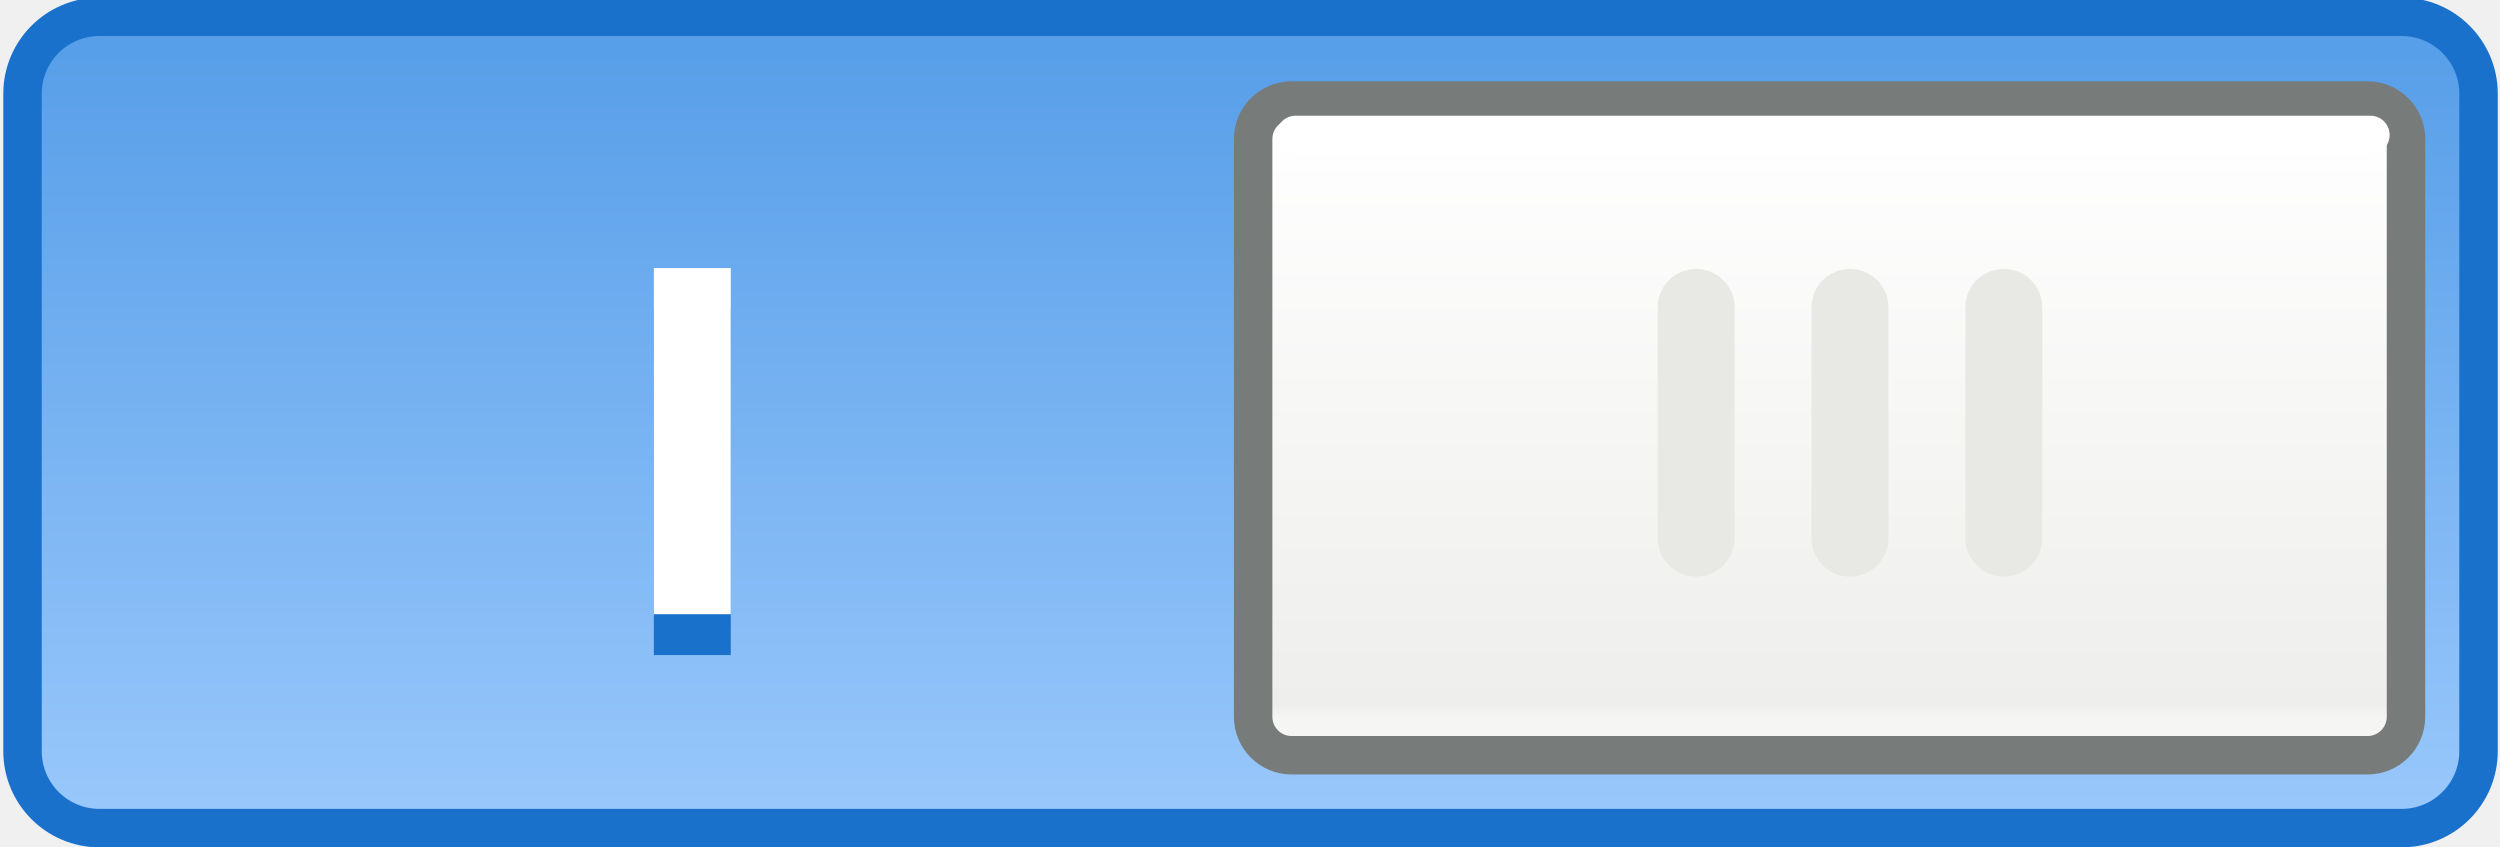
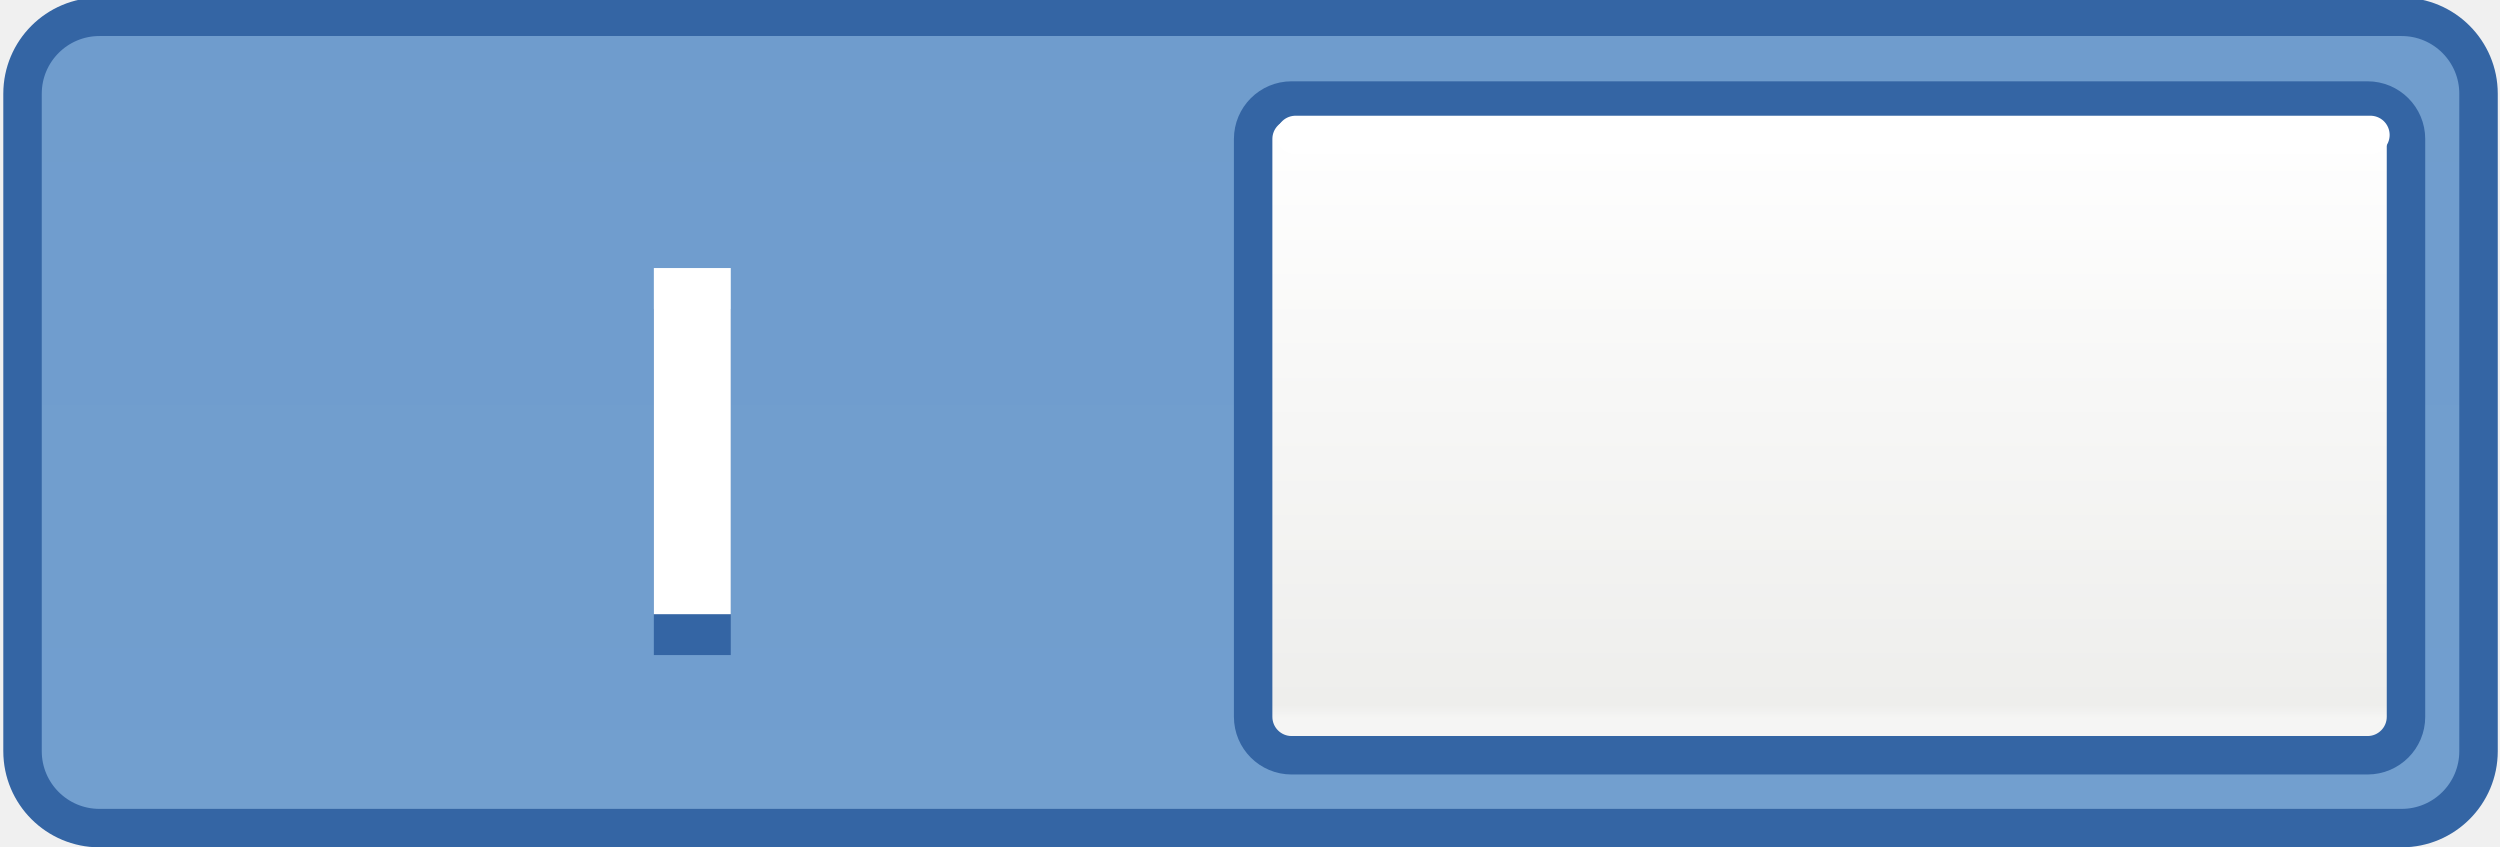
<svg xmlns="http://www.w3.org/2000/svg" xmlns:xlink="http://www.w3.org/1999/xlink" width="65" height="22" id="svg10865" version="1.1">
  <defs id="defs10867">
-     <linearGradient xlink:href="#linearGradient62991-9-6" id="linearGradient62979-8-1" gradientUnits="userSpaceOnUse" gradientTransform="matrix(1.306667,0,0,1,-197.6467,0)" x1="702.59" y1="484.494" x2="702.59" y2="507.427" />
-     <linearGradient id="linearGradient62991-9-6">
-       <stop style="stop-color:#589fe9;stop-opacity:1" offset="0" id="stop62993-6-9" />
-       <stop style="stop-color:#a3cefe;stop-opacity:1" offset="1" id="stop62995-1-6" />
-     </linearGradient>
-     <linearGradient xlink:href="#linearGradient62852-6-5" id="linearGradient62981-1-1" gradientUnits="userSpaceOnUse" gradientTransform="matrix(0.8563995,0,0,0.8105964,57.74791,92.13223)" x1="740" y1="486.105" x2="740" y2="505.32" />
    <linearGradient id="linearGradient62852-6-5">
      <stop id="stop62854-6-7" offset="0" style="stop-color:#ffffff;stop-opacity:1" />
      <stop style="stop-color:#eeeeec;stop-opacity:1" offset="0.977" id="stop62858-8-0" />
      <stop id="stop62860-5-3" offset="1" style="stop-color:#f5f5f4;stop-opacity:1" />
    </linearGradient>
+     <linearGradient xlink:href="#linearGradient38513" id="linearGradient38519" x1="690" y1="506.25" x2="690" y2="480.934" gradientUnits="userSpaceOnUse" />
+     <linearGradient id="linearGradient38513">
+       <stop style="stop-color:#729fcf;stop-opacity:1" offset="0" id="stop38515" />
+       <stop style="stop-color:#6f9ccd;stop-opacity:1" offset="1" id="stop38517" />
+     </linearGradient>
+     <linearGradient xlink:href="#linearGradient62852-6-5" id="linearGradient62981-1-1" gradientUnits="userSpaceOnUse" gradientTransform="matrix(0.8563995,0,0,0.8105964,57.74791,92.13223)" x1="740" y1="486.105" x2="740" y2="505.32" />
  </defs>
  <g id="layer1" transform="translate(0,-1030.362)">
    <g style="display:inline" id="g62929" transform="translate(-643.9142,517.2989)">
-       <g transform="translate(0,30)" id="g62931">
-         <rect style="fill:url(#linearGradient62979-8-1);fill-opacity:1;stroke:#1a71cc;stroke-width:1;stroke-linecap:round;stroke-miterlimit:4;stroke-opacity:1;stroke-dasharray:none" id="rect62935" width="63.856" height="21.094" x="644.5" y="483.5" rx="2" ry="2" />
-         <rect style="fill:url(#linearGradient62981-1-1);fill-opacity:1;stroke:#777b7a;stroke-width:1;stroke-linecap:round;stroke-miterlimit:4;stroke-opacity:1;stroke-dasharray:none;display:inline" id="rect62937" width="29.974" height="17.023" x="676.496" y="485.677" rx="1" ry="1" />
-         <g transform="translate(-7.986174,-1.944544)" id="g62939">
-           <rect ry="1" rx="1" y="492" x="695" height="8" width="2" id="rect62941" style="fill:#e8e8e5;fill-opacity:1;stroke:none;display:inline" />
-           <rect ry="1" rx="1" y="492" x="699" height="8" width="2" id="rect62943" style="fill:#e8e8e5;fill-opacity:1;stroke:none;display:inline" />
-           <rect ry="1" rx="1" y="492" x="703" height="8" width="2" id="rect62945" style="fill:#e8e8e5;fill-opacity:1;stroke:none;display:inline" />
-         </g>
+       <g style="display:inline" transform="translate(0,30)" id="g62931">
+         <rect style="color:#000000;clip-rule:nonzero;display:inline;overflow:visible;visibility:visible;opacity:1;isolation:auto;mix-blend-mode:normal;color-interpolation:sRGB;color-interpolation-filters:linearRGB;solid-color:#000000;solid-opacity:1;fill:url(#linearGradient38519);fill-opacity:1;fill-rule:nonzero;stroke:#3465a4;stroke-width:1;stroke-linecap:round;stroke-linejoin:miter;stroke-miterlimit:4;stroke-dasharray:none;stroke-dashoffset:0;stroke-opacity:1;marker:none;marker-start:none;marker-mid:none;marker-end:none;paint-order:normal;color-rendering:auto;image-rendering:auto;shape-rendering:auto;text-rendering:auto;enable-background:accumulate" id="rect62935" width="63.856" height="21.094" x="644.5" y="483.5" rx="2" ry="2" />
+         <rect style="display:inline;fill:url(#linearGradient62981-1-1);fill-opacity:1;stroke:#3465a4;stroke-width:1;stroke-linecap:round;stroke-miterlimit:4;stroke-dasharray:none;stroke-opacity:1" id="rect62937" width="29.974" height="17.023" x="676.496" y="485.677" rx="1" ry="1" />
+         <g transform="translate(-7.986174,-1.944544)" id="g62939" />
        <path id="path62947" d="m 677.599,486.572 27.946,0" style="fill:none;stroke:#ffffff;stroke-width:1px;stroke-linecap:round;stroke-linejoin:miter;stroke-opacity:1" />
      </g>
-       <path id="path4444" d="m 661.914,522.095 0,7" style="fill:none;stroke:#1a71cc;stroke-width:2;stroke-linecap:square;stroke-linejoin:miter;stroke-miterlimit:4;stroke-opacity:1;stroke-dasharray:none;color:#000000;fill-opacity:1;fill-rule:nonzero;marker:none;visibility:visible;display:inline;overflow:visible;enable-background:accumulate" />
+       <path id="path4444" d="m 661.914,522.095 0,7" style="fill:#3465a4;stroke:#3465a4;stroke-width:2;stroke-linecap:square;stroke-linejoin:miter;stroke-miterlimit:4;stroke-opacity:1;stroke-dasharray:none;color:#000000;fill-opacity:1;fill-rule:nonzero;marker:none;visibility:visible;display:inline;overflow:visible;enable-background:accumulate" />
      <path style="fill:none;stroke:#ffffff;stroke-width:2;stroke-linecap:square;stroke-linejoin:miter;stroke-opacity:1;stroke-miterlimit:4;stroke-dasharray:none" d="m 18,7.969 0,7" id="path3922" transform="translate(643.9142,513.0633)" />
    </g>
  </g>
</svg>
